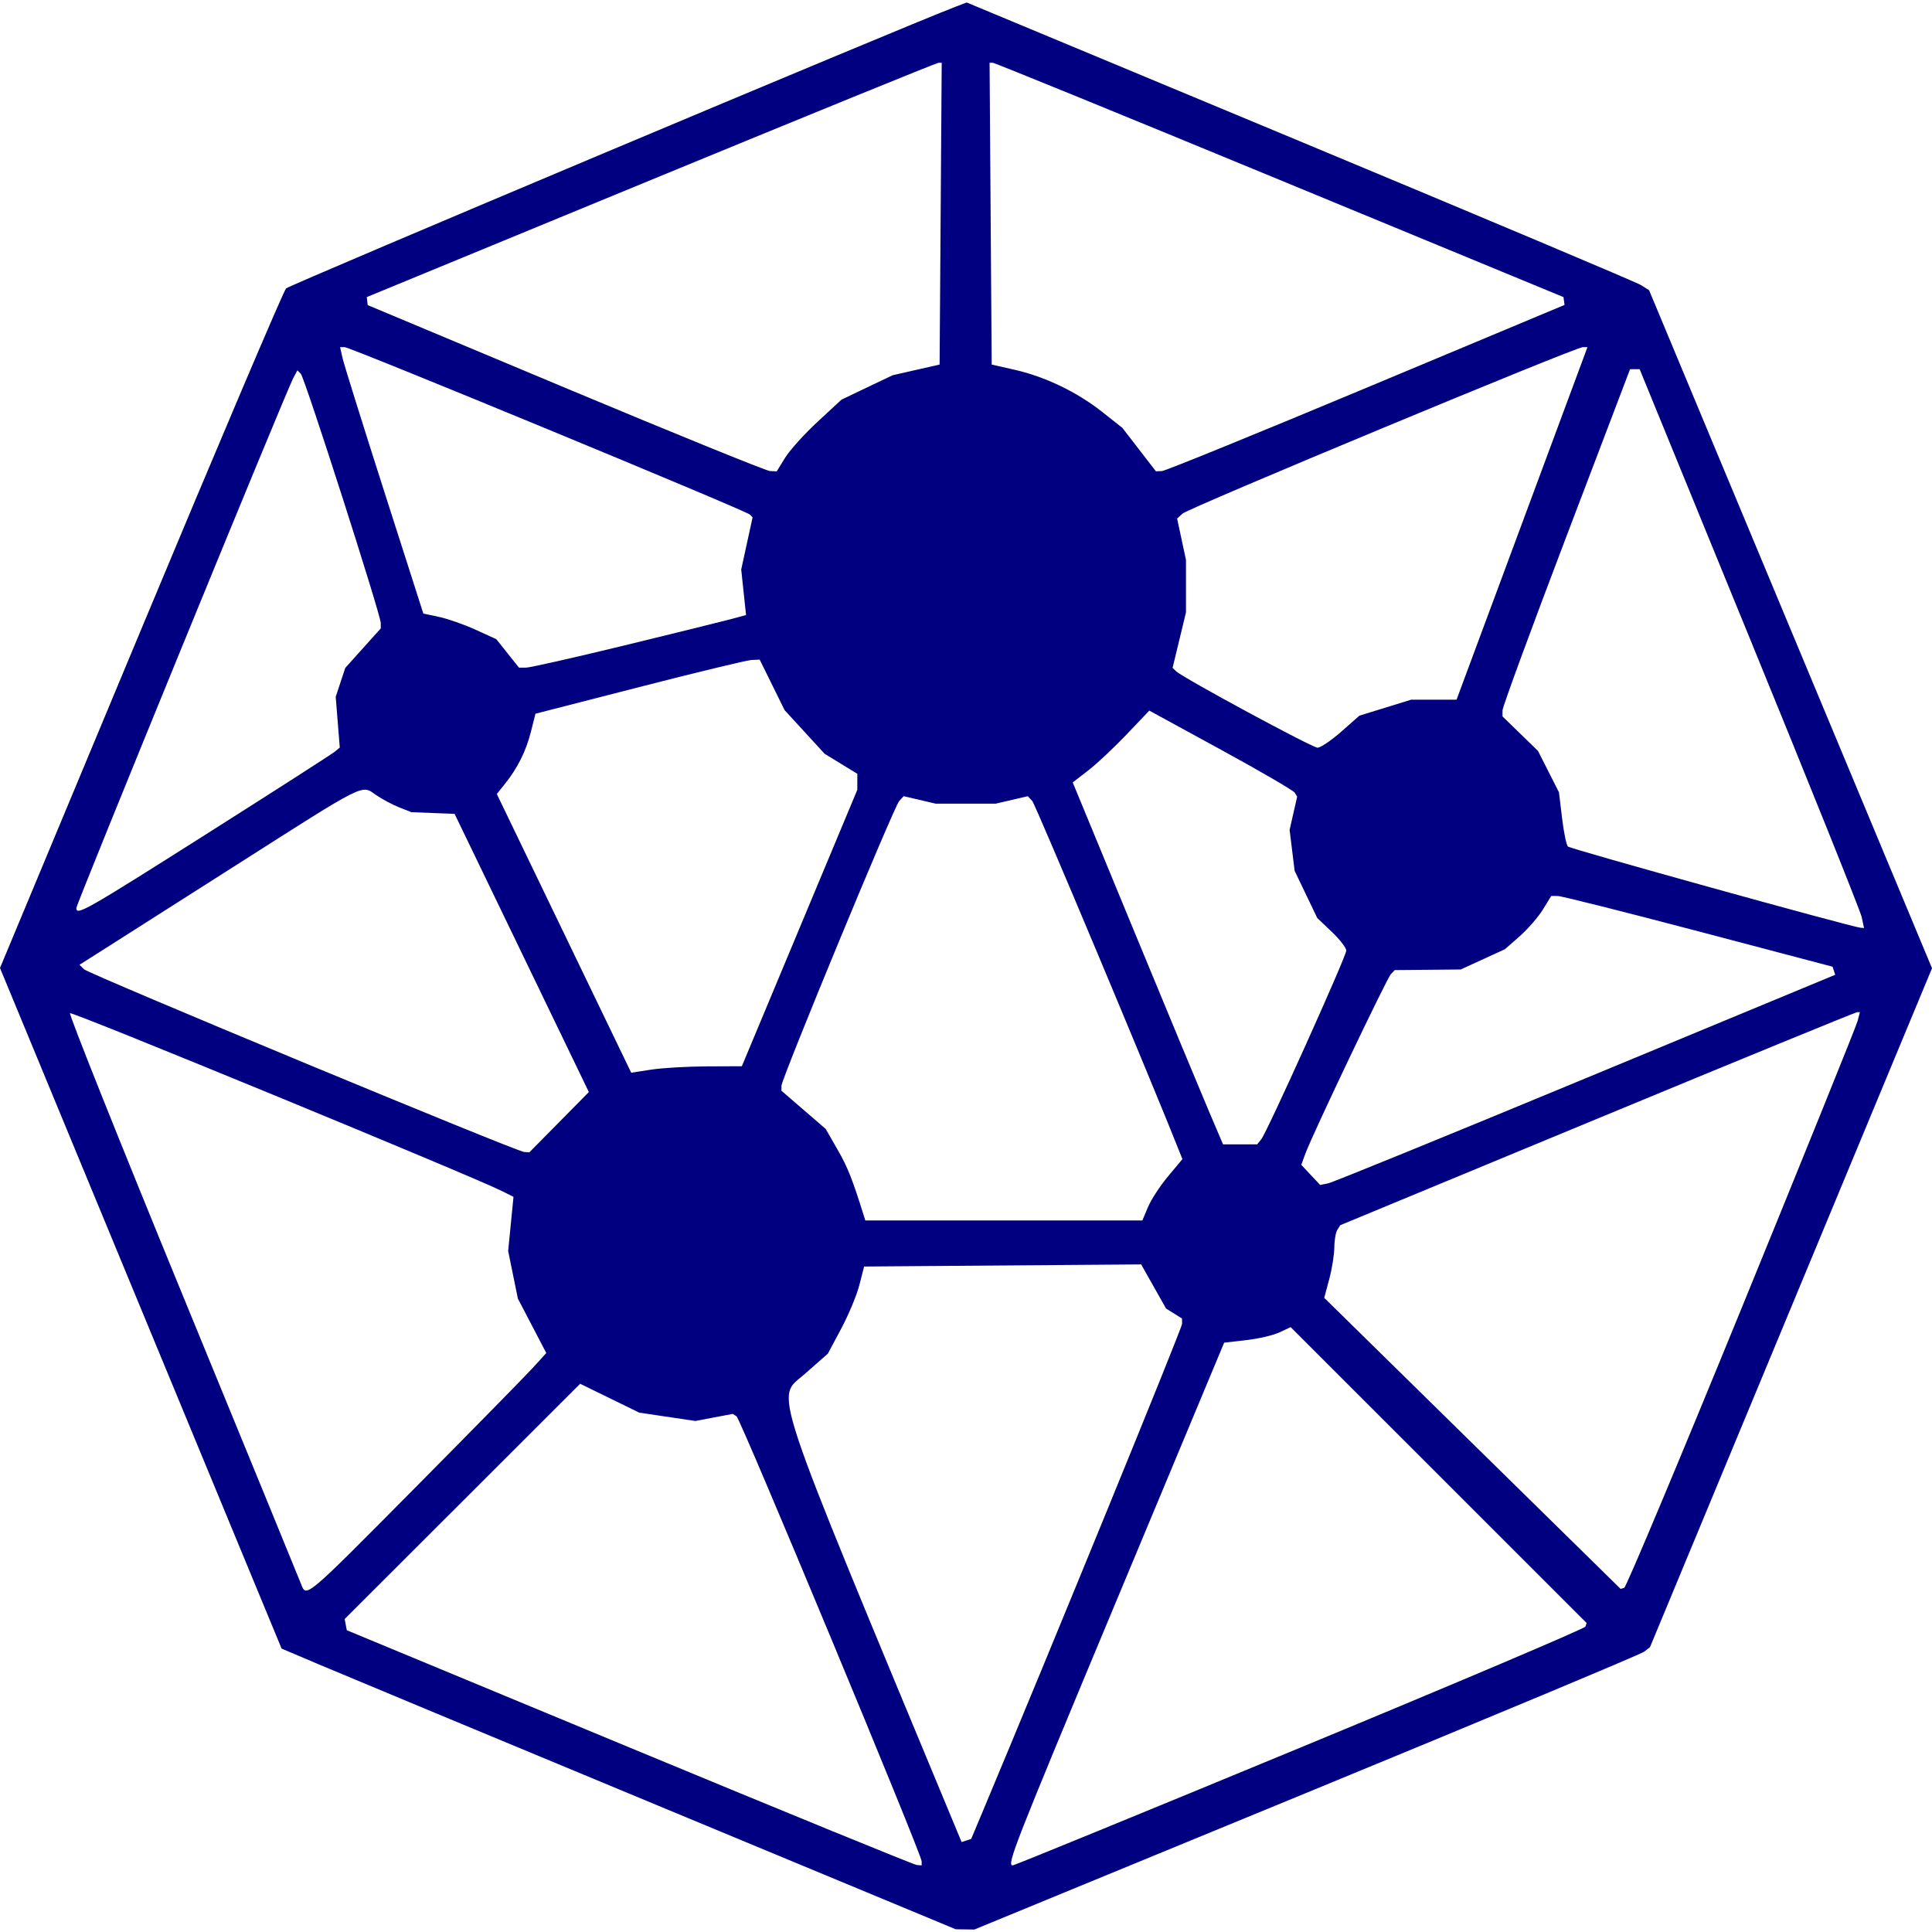
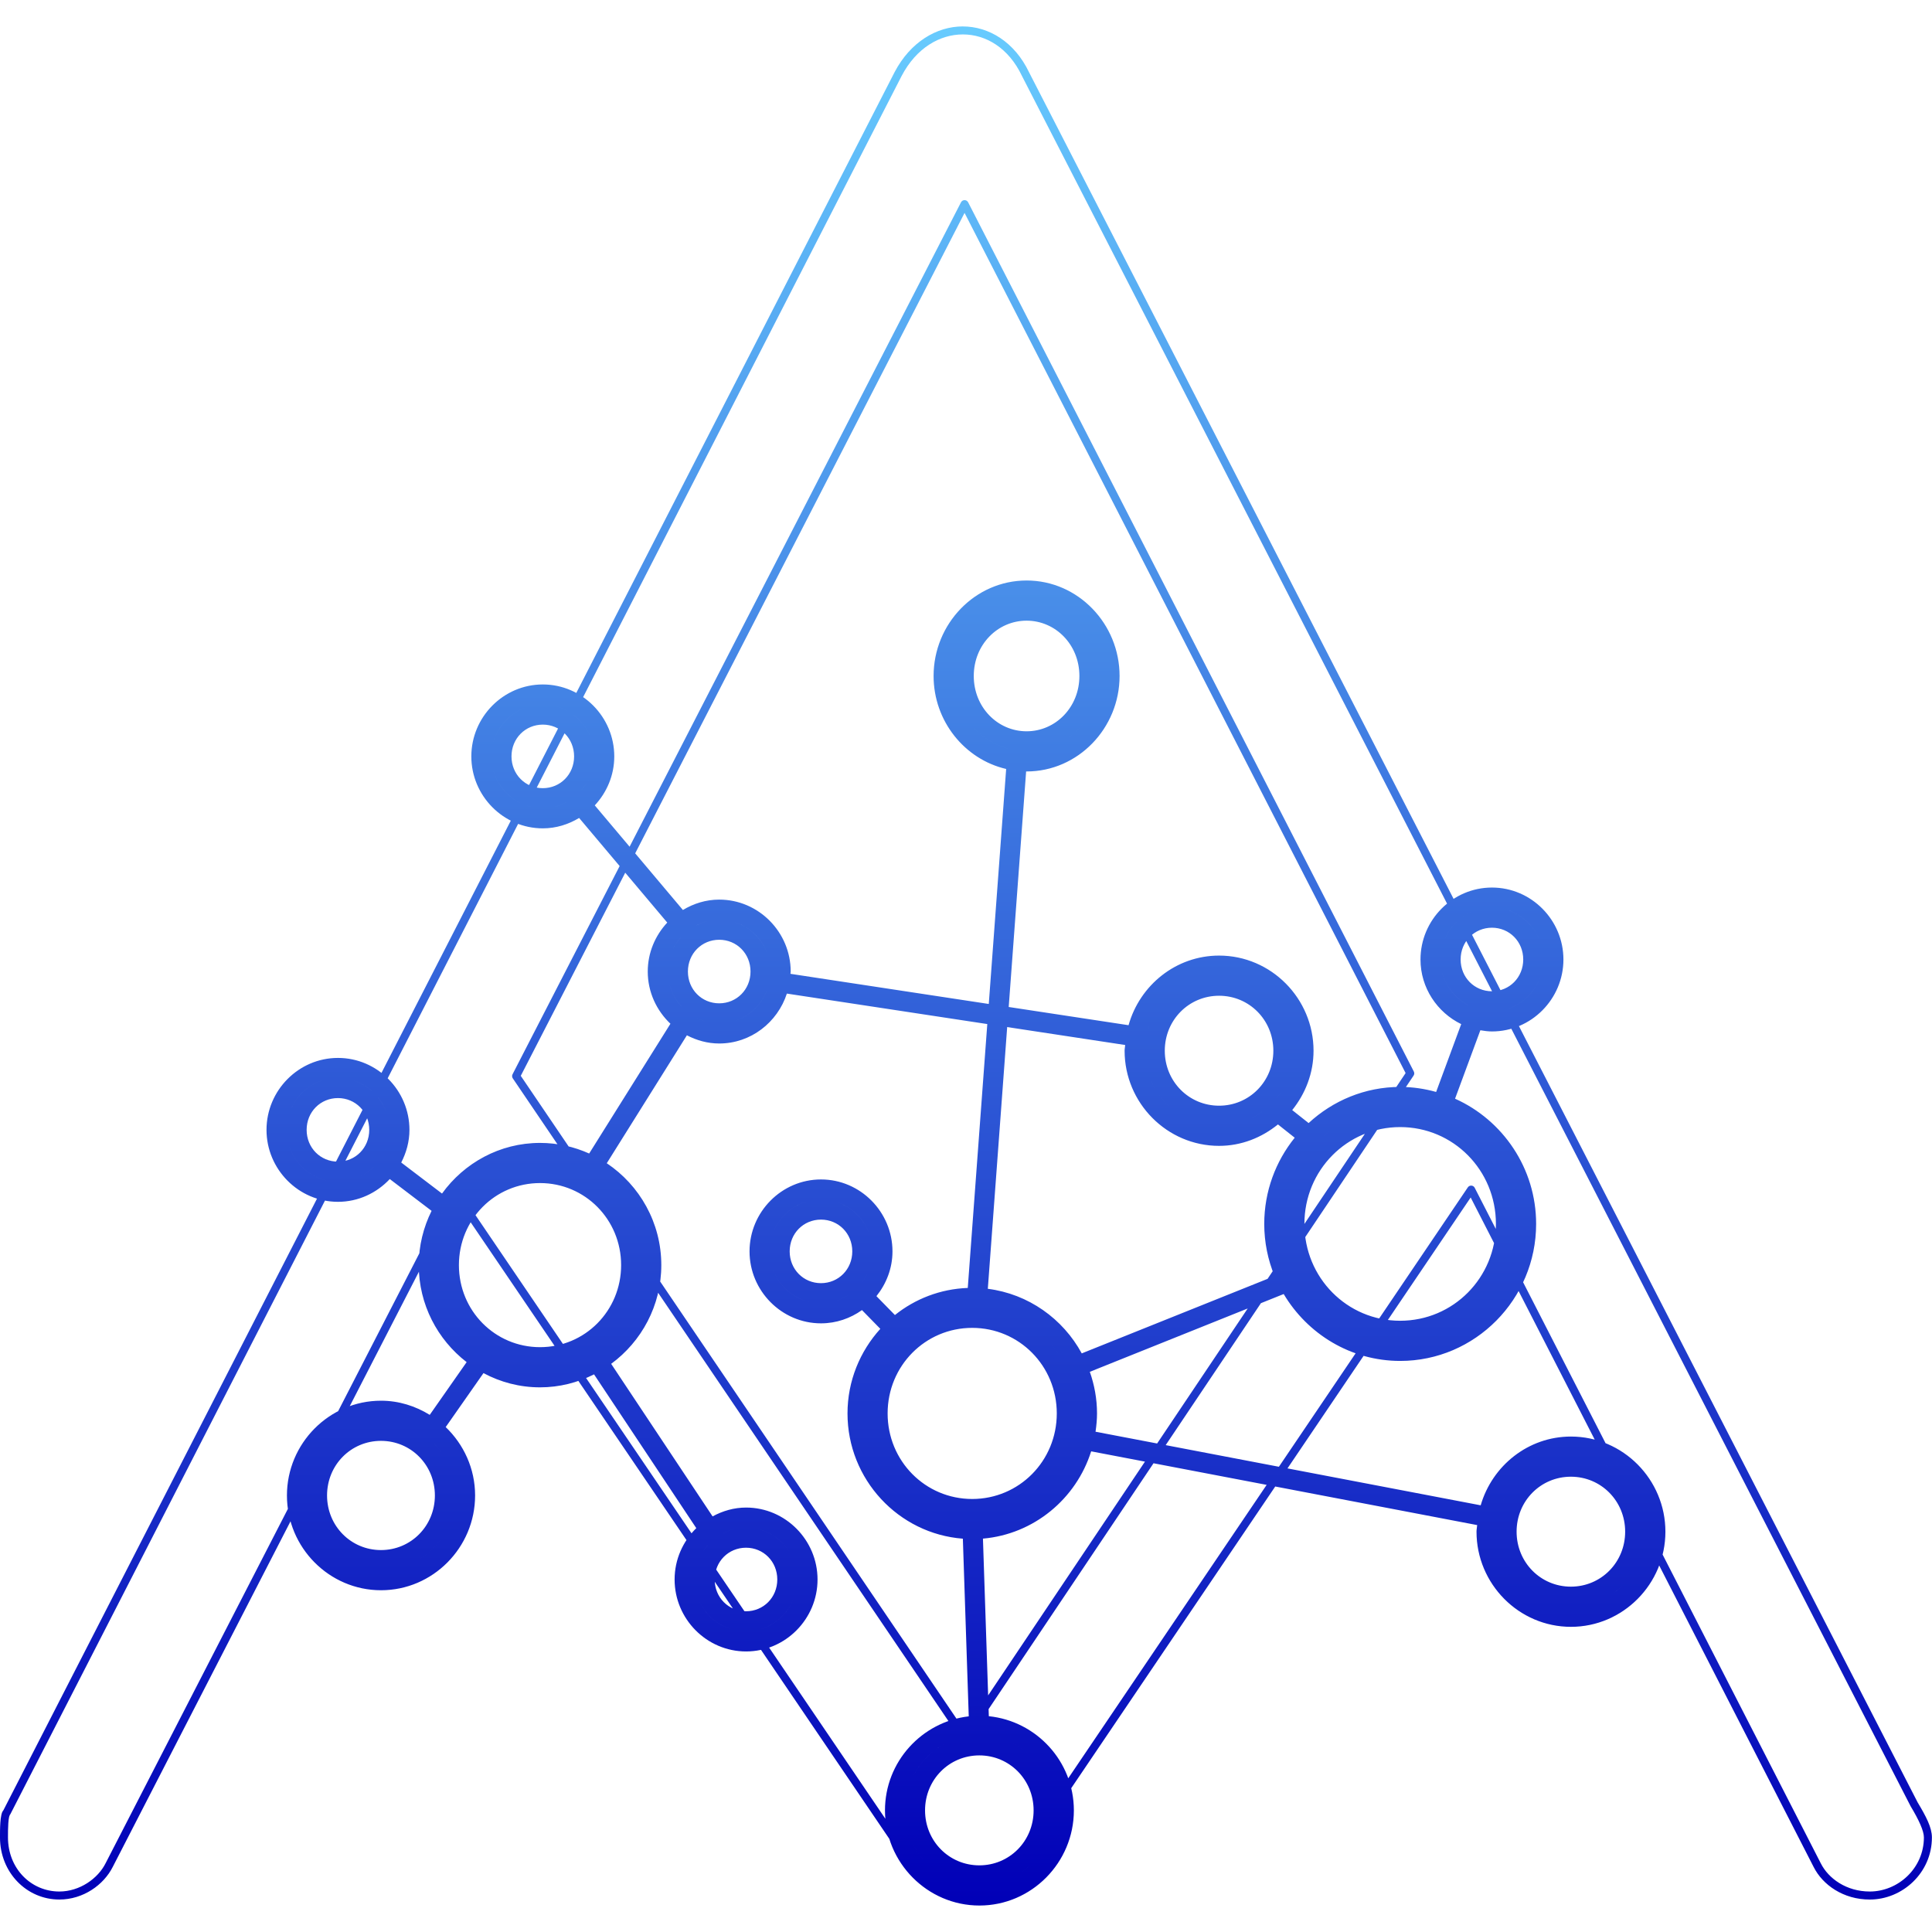
<svg xmlns="http://www.w3.org/2000/svg" width="1200" height="1200" version="1.1" viewBox="0 0 1200 1200" xml:space="preserve">
-   <path d="m408.24 1121.3c-101.95-42.344-196.16-81.567-209.35-87.16l-23.982-10.17-174.91-422.73 87.393-209.6c48.066-115.28 88.696-210.9 90.288-212.49 2.214-2.213 384.6-163.1 416.22-175.12l6.541-2.487 206.84 86.159c113.76 47.388 209.12 87.592 211.91 89.343l5.076 3.184 175.74 421.16-175.16 421.66-3.601 2.837c-1.98 1.56-96.405 41.029-209.83 87.708l-206.23 84.871-11.567-0.164zm164.22 34.812c0-4.367-112.5-274.82-114.97-276.41l-2.354-1.509-23.255 4.399-34.834-5.179-36.708-17.934-146.27 146.14 0.669 3.474 0.669 3.474 175.42 72.765c96.479 40.021 176.82 72.888 178.53 73.037l3.11 0.271zm235.02-70.563c97.103-40.177 176.88-74.042 177.28-75.255l0.735-2.205-183.84-183.79-6.987 3.273c-3.843 1.8-13.136 3.969-20.651 4.819l-13.665 1.547-66.455 159.24c-64.557 154.69-68.787 165.49-64.836 165.44 1.026 0 81.314-32.894 178.42-73.072zm-197.52 40.593c42.358-101 124.23-301.23 124.23-303.83v-3.355l-4.962-3.099-4.962-3.099-15.469-27.41-172.09 1.308-2.912 11.416c-1.601 6.279-6.66 18.45-11.242 27.046l-8.331 15.63-14.423 12.696c-18.069 15.905-23.613-0.746 94.023 282.4l3.451 8.306 5.974-1.992zm-352.18-202.01c35.604-35.923 68.514-69.459 73.133-74.525l8.398-9.21-8.826-16.916-8.826-16.916-6.034-29.562 1.656-16.808 1.656-16.808-6.98-3.514c-18.539-9.333-267.26-111.77-268.47-110.57-0.759 0.759 30.731 79.582 69.978 175.16 39.247 95.58 72.332 176.3 73.522 179.38 3.315 8.578 2.012 9.677 70.789-59.716zm823.9-111.46c38.836-95.046 71.27-175.33 72.076-178.41l1.465-5.598h-1.673c-0.92 0-73.536 29.772-161.37 66.159l-159.7 66.159-1.837 2.887c-1.01 1.588-1.854 6.51-1.875 10.938-0.02 4.428-1.438 13.284-3.148 19.68l-3.11 11.629 184.12 180.81 2.217-0.723c1.219-0.398 33.992-78.488 72.828-173.53zm-368.65-62.941c1.911-4.575 7.507-13.143 12.434-19.041l8.959-10.723-1.078-2.731c-17.329-43.891-90.194-217.57-92.179-219.71l-2.779-3-19.905 4.637h-37.322l-19.905-4.637-2.743 3c-3.291 3.599-73.146 172.55-73.146 176.91v3.041l27.494 23.737 7.381 12.866c6.292 10.967 9.128 18.099 16.247 40.858l0.973 3.11h172.09zm271.91-80.018 154.96-64.267-0.835-2.505-0.835-2.505-83.211-21.936c-45.766-12.065-85.079-21.949-87.362-21.965l-4.151-0.028-5.275 8.535c-2.901 4.694-9.379 12.139-14.396 16.544l-9.122 8.009-27.454 12.569-40.951 0.375-2.39 2.488c-2.562 2.667-48.856 99.834-53.118 111.49l-2.556 6.99 5.87 6.248 5.87 6.248 5-1.013c2.75-0.557 74.731-29.933 159.96-65.28zm-637.68 27.308 18.487-18.729-83.387-172.79-26.884-1.046-7.597-3.022c-4.178-1.662-10.569-5.066-14.202-7.564-9.485-6.523-4.906-8.821-88.351 44.338-42.2 26.884-81.056 51.612-86.345 54.951l-9.617 6.072 2.755 2.755c3.014 3.014 268.28 113.14 273.46 113.53l3.191 0.239zm436.11 10.642c3.677-4.535 52.827-113.63 52.827-117.25 0-1.688-4.055-6.927-9.011-11.643l-9.011-8.575-14.052-29.301-1.561-12.719-1.561-12.719 2.349-10.325 2.349-10.325-1.545-2.489c-0.85-1.369-21.516-13.394-45.925-26.721l-44.38-24.232-14.092 14.814c-7.751 8.148-18.452 18.186-23.782 22.308l-9.69 7.494 37.926 91.872c20.859 50.529 41.868 101.11 46.685 112.4l8.759 20.527h21.194zm-344.51-45.316 21.918-0.093 71.709-171.68 0.02-9.953-20.323-12.441-24.861-27.107-15.467-31.365-5.064 0.218c-2.785 0.12-34.119 7.678-69.63 16.795l-64.566 16.577-2.835 11.197c-3.07 12.127-8.257 22.527-16.159 32.401l-5.022 6.275 83.478 173.11 12.441-1.919c6.842-1.055 22.304-1.96 34.359-2.012zm717.46-92.777c-0.808-3.763-32.166-81.861-69.685-173.55l-68.216-166.71h-5.957l-39.615 104.08c-21.788 57.246-39.615 105.77-39.615 107.84v3.752l22.043 21.423 6.509 12.845 6.509 12.845 1.926 15.998c1.059 8.799 2.694 16.766 3.632 17.704 1.508 1.508 176.26 50.003 181.76 50.441l2.177 0.173zm-1028-51.599c42.077-26.669 77.902-49.65 79.613-51.07l3.11-2.581-1.264-15.75-1.264-15.75 5.929-17.965 22.064-24.541-0.017-3.367c-0.025-5.156-47.251-152.36-49.659-154.79l-2.115-2.133-2.57 4.803c-4.446 8.307-134.74 326.65-134.74 329.2 0 4.861 5.667 1.636 80.913-46.057zm704.71-63.491 11.321-9.965 32.141-9.927h28.2l39.509-106.37c21.73-58.503 40.019-107.77 40.644-109.48l1.135-3.11h-2.912c-4.539 0-244.77 99.905-248.57 103.37l-3.374 3.081 5.504 25.665v32.633l-4.157 17.224-4.157 17.224 2.291 2.182c4.316 4.111 84.396 47.371 87.751 47.403 1.843 0.017 8.445-4.452 14.672-9.933zm-445.35-53.555c31.128-7.566 60.896-14.915 66.153-16.33l9.557-2.573-1.505-14.15-1.505-14.15 3.532-16.173 3.532-16.173-1.646-1.757c-2.254-2.406-248.13-103.99-251.7-103.99h-2.856l1.537 6.843c0.846 3.763 12.479 40.993 25.851 82.732l24.314 75.889 9.803 2.087c5.392 1.148 15.587 4.728 22.656 7.957l12.853 5.87 7.052 8.838 7.052 8.838 4.364 8e-5c2.4 5e-5 29.832-6.191 60.96-13.757zm100.02-116.68c2.897-4.687 11.949-14.709 20.118-22.271l14.851-13.75 31.772-15.164 29.169-6.623 0.652-93.732 0.652-93.732h-1.952c-1.073 0-81.424 32.75-178.56 72.779l-176.6 72.779 0.291 2.488 0.291 2.488 122.87 51.456c67.58 28.301 124.74 51.534 127.02 51.629l4.151 0.173zm360.9-43.331 123.16-51.514-0.327-2.434-0.327-2.434-176.24-72.779c-96.931-40.028-177.13-72.779-178.23-72.779h-1.99l0.652 93.732 0.652 93.732 14.369 3.263c18.875 4.286 38.673 13.819 54.217 26.106l12.577 9.941 20.852 27 3.732-0.16c2.053-0.088 59.156-23.341 126.9-51.674z" fill="#000080" stroke-width="2.488" />
+   <defs>
+     <linearGradient id="linearGradient119" x1="567.62" x2="567.62" y1="79.443" y2="1028" gradientUnits="userSpaceOnUse">
+       <stop style="stop-color:#69ceff" offset="0" />
+       <stop style="stop-color:#0100b7" offset="1" />
+     </linearGradient>
+   </defs>
+   <path transform="matrix(1.2474 0 0 1.2474 -105.52 -99.101)" d="m564.02 92.6c-13.02 0-26.119 7.756-33.988 22.779a1.995 1.995 0 0 0-8e-3 0.014l-443.84 865.63 0.365-0.5c-0.932 0.932-1.111 1.875-1.338 2.932-0.226 1.057-0.357 2.246-0.447 3.506-0.18 2.52-0.178 5.311-0.178 7.379 0 17.538 13.312 30.941 29.562 30.941 11.849 0 22.086-7.27 26.584-16.244l0.012-0.022 170.75-331.94 225.55 332.17-0.061-0.094c6.521 10.869 16.85 16.475 27.211 16.475s20.69-5.606 27.211-16.475l-0.059 0.09 225.54-333.53 170.75 333.31c4.492 8.984 14.828 16.266 27.973 16.266 16.25 0 30.941-13.293 30.941-30.941 0-4.991-2.977-10.551-7.113-17.451l-442.44-861.44-4e-3 -6e-3c-7.17-15.051-19.964-22.839-32.982-22.839zm0 3.988c11.447 0 22.77 6.682 29.385 20.572a1.995 1.995 0 0 0 0.025 0.055l442.46 861.49a1.995 1.995 0 0 0 0.062 0.115c4.095 6.825 6.607 12.265 6.607 15.514 0 15.432-12.877 26.951-26.951 26.951-11.667 0-20.626-6.502-24.404-14.059a1.995 1.995 0 0 0-0.01-0.018l-172.3-336.33a1.995 1.995 0 0 0-3.428-0.207l-227.43 336.33a1.995 1.995 0 0 0-0.059 0.092c-5.884 9.807-14.853 14.539-23.789 14.539s-17.907-4.732-23.791-14.539a1.995 1.995 0 0 0-0.059-0.094l-227.44-334.95a1.995 1.995 0 0 0-3.424 0.207l-172.3 334.95a1.995 1.995 0 0 0-0.01 0.022c-3.778 7.557-12.831 14.059-23.027 14.059-14.074 0-25.572-11.408-25.572-26.951 0-2.068 0.001-4.789 0.166-7.094 0.082-1.152 0.21-2.203 0.371-2.955 0.161-0.752 0.499-1.188 0.256-0.945a1.995 1.995 0 0 0 0.365-0.502l443.83-865.61c7.293-13.923 19.007-20.641 30.453-20.641zm0.861 82.506a1.995 1.995 0 0 0-1.775 1.082l-223.3 434.19a1.995 1.995 0 0 0 0.123 2.031l223.3 329.44a1.995 1.995 0 0 0 3.309-0.01l221.92-330.81a1.995 1.995 0 0 0 0.119-2.022l-221.92-432.81a1.995 1.995 0 0 0-1.773-1.084zm-4e-3 6.361 219.61 428.31-219.62 327.38-220.97-326.01zm30.879 183.04c-25.643 0-46.299 21.559-46.299 47.541 0 22.429 15.424 41.492 36.131 46.305l-8.654 117.01-98.748-15.008c0.012-0.385 0.115-0.745 0.115-1.133 0-19.642-15.984-35.824-35.588-35.824-6.625 0-12.763 1.966-18.084 5.172l-43.879-52.092c5.974-6.422 9.707-14.976 9.707-24.383 0-19.641-15.982-35.824-35.586-35.824s-35.588 16.183-35.588 35.824 15.984 35.824 35.588 35.824c6.626 0 12.763-1.968 18.084-5.174l43.879 52.094c-5.974 6.422-9.707 14.976-9.707 24.383 0 10.218 4.384 19.435 11.295 25.99l-40.467 64.619c-7.488-3.369-15.753-5.283-24.463-5.283-20.061 0-37.821 9.989-48.809 25.217l-20.305-15.447c2.526-4.913 4.09-10.393 4.09-16.264 0-19.642-15.984-35.824-35.588-35.824-19.604 0-35.586 16.183-35.586 35.824 0 19.641 15.982 35.826 35.586 35.826 10.167 0 19.298-4.407 25.793-11.338l20.816 15.836c-4.047 8.163-6.383 17.324-6.383 27.025 0 19.646 9.384 37.153 23.84 48.301l-18.377 26.258c-7.1-4.381-15.35-7.051-24.256-7.051-25.818 1e-5 -46.848 21.278-46.848 47.189 0 25.912 21.03 47.189 46.848 47.189s46.846-21.278 46.846-47.189c0-13.375-5.668-25.442-14.641-34.059l18.809-26.871c8.417 4.505 17.994 7.088 28.164 7.088 9.668 0 18.78-2.368 26.891-6.467l50.914 76.574c-6.64 6.526-10.799 15.589-10.799 25.576 0 19.641 15.982 35.824 35.586 35.824 19.604 0 35.586-16.183 35.586-35.824 0-19.641-15.982-35.824-35.586-35.824-6.052 0-11.672 1.686-16.67 4.396l-50.504-75.959c15.097-11.093 24.969-28.999 24.969-49.152 0-21.122-10.815-39.809-27.156-50.732l39.893-63.705c4.858 2.52 10.277 4.082 16.098 4.082 15.766 0 29.033-10.535 33.686-24.85l99.795 15.166-9.719 131.4c-13.674 0.495-26.227 5.447-36.275 13.492l-9.207-9.406c4.918-6.152 7.99-13.848 7.99-22.285 0-19.642-15.984-35.824-35.588-35.824-19.604 0-35.586 16.183-35.586 35.824s15.982 35.826 35.586 35.826c7.596 0 14.611-2.476 20.4-6.596l9.135 9.332c-10.111 11.149-16.34 25.921-16.34 42.125 0 32.832 25.374 59.928 57.438 62.363l2.932 88.461c-23.396 2.712-41.713 22.641-41.713 46.828 0 26.013 21.109 47.375 47.027 47.375 25.919 0 47.029-21.362 47.029-47.375 0-24.402-18.646-44.471-42.342-46.893l-2.928-88.428c25.36-2.193 46.42-19.825 53.879-43.459l192.21 36.721c-0.078 1.107-0.332 2.164-0.332 3.289 0 26.013 21.111 47.375 47.029 47.375s47.029-21.362 47.029-47.375c0-26.013-21.111-47.373-47.029-47.373-21.352 0-39.236 14.584-44.947 34.236l-191.78-36.639c0.436-2.983 0.738-6.008 0.738-9.107 0-7.265-1.305-14.222-3.586-20.725l96.537-38.727c11.839 19.886 33.378 33.307 58.014 33.307 37.32 0 67.68-30.7 67.68-68.219 0-27.746-16.626-51.721-40.369-62.35l12.6-34.082c1.891 0.316 3.8 0.592 5.777 0.592 19.604 0 35.586-16.185 35.586-35.826 0-19.641-15.982-35.824-35.586-35.824-19.604 0-35.586 16.183-35.586 35.824 0 14.13 8.335 26.364 20.275 32.178l-12.484 33.775c-5.71-1.586-11.691-2.504-17.893-2.504-17.581 0-33.564 6.869-45.609 17.998l-8.16-6.461c6.535-8.144 10.617-18.35 10.617-29.559 1e-5 -26.013-21.111-47.375-47.029-47.375-21.508 0-39.509 14.793-45.08 34.664l-59.678-9.07 8.676-117.3c0.079 4.1e-4 0.151 0.023 0.23 0.023 25.644 0 46.301-21.561 46.301-47.543s-20.658-47.541-46.301-47.541zm-7.314 10.764c-4.724 1.002-9.115 2.954-12.977 5.654 3.862-2.7 8.252-4.653 12.977-5.654zm14.629 0c4.725 1.001 9.114 2.954 12.977 5.654-3.862-2.7-8.252-4.653-12.977-5.654zm-27.607 5.654c-1.931 1.35-3.729 2.889-5.371 4.588-3.284 3.398-5.944 7.442-7.781 11.932 1.837-4.49 4.497-8.534 7.781-11.932 1.643-1.7 3.439-3.237 5.371-4.588zm40.586 0c5.794 4.051 10.398 9.784 13.154 16.52-2.756-6.734-7.361-12.469-13.154-16.52zm-20.293 3.582c14.467 0 26.301 12.004 26.301 27.541s-11.834 27.543-26.301 27.543c-14.467 0-26.299-12.006-26.299-27.543s11.832-27.541 26.299-27.541zm-246.04 42.285c-9.981 2.07-17.864 10.031-19.914 20.102 2.048-10.077 9.928-18.034 19.914-20.102zm10.305 0c8.323 1.723 15.18 7.539 18.42 15.262-3.241-7.719-10.103-13.536-18.42-15.262zm205.63 6.236c4.818 7.374 12.163 12.742 20.686 15.123v2e-3c-8.524-2.38-15.868-7.75-20.686-15.125zm60.197 0c-5.22 7.99-13.335 13.796-22.785 15.799 9.449-2.004 17.565-7.81 22.785-15.799zm-270.98 3.238c8.703 0 15.586 6.881 15.586 15.824 0 8.944-6.883 15.824-15.586 15.824s-15.588-6.881-15.588-15.824c0-8.943 6.885-15.824 15.588-15.824zm-25.066 21.021c2.05 10.07 9.934 18.031 19.914 20.102-9.987-2.068-17.866-10.025-19.914-20.102zm48.639 4.84c-1.028 2.45-2.504 4.635-4.191 6.631l-4e-3 -4e-3c1.688-1.996 3.167-4.178 4.195-6.627zm-12.014 12.867 4e-3 4e-3c-2.017 1.042-4.129 1.918-6.41 2.391 2.279-0.473 4.39-1.352 6.406-2.394zm455.89 52.924c-8.317 1.725-15.178 7.543-18.42 15.262 3.24-7.723 10.097-13.538 18.42-15.262zm10.305 0c8.323 1.723 15.18 7.539 18.42 15.262-3.241-7.719-10.103-13.536-18.42-15.262zm-395.07 6c-2.279 0.473-4.39 1.352-6.406 2.394l-2e-3 -4e-3c2.017-1.042 4.127-1.918 6.408-2.391zm10.305 0c9.987 2.068 17.866 10.025 19.914 20.102-2.05-10.07-9.934-18.031-19.914-20.102zm379.61 3.475c8.703 0 15.586 6.881 15.586 15.824 0 8.944-6.883 15.826-15.586 15.826s-15.586-6.883-15.586-15.826c0-8.944 6.883-15.824 15.586-15.824zm-404.14 5.156 4e-3 4e-3c-1.688 1.996-3.167 4.178-4.195 6.627 1.028-2.45 2.504-4.635 4.191-6.631zm19.381 0.844c8.703 0 15.588 6.881 15.588 15.824s-6.885 15.826-15.588 15.826c-8.703 0-15.586-6.883-15.586-15.826 0-8.944 6.883-15.824 15.586-15.824zm359.7 15.021c1.56 7.666 6.563 14.007 13.236 17.561l-2e-3 4e-3c-6.675-3.551-11.676-9.893-13.234-17.564zm50.129 0c-2.048 10.077-9.928 18.036-19.914 20.104 9.981-2.07 17.865-10.032 19.914-20.104zm-434.89 6c0.94 4.621 3.175 8.74 6.211 12.107l-2e-3 6e-3c-3.037-3.368-5.269-7.488-6.209-12.113zm253.26 3.244c-1.97 1.344-3.805 2.875-5.481 4.566 1.676-1.692 3.51-3.222 5.481-4.566zm41.395 0c1.97 1.344 3.804 2.874 5.481 4.566-1.675-1.691-3.511-3.222-5.481-4.566zm-245.84 1.025h2e-3c-3.14 7.997-10.08 14.07-18.6 15.834 8.514-1.766 15.455-7.842 18.598-15.834zm225.14 2.586c15.013 0 27.029 12.066 27.029 27.375 1e-5 15.309-12.016 27.373-27.029 27.373s-27.029-12.064-27.029-27.373c0-15.309 12.017-27.375 27.029-27.375zm-259.71 11.262c1.798 0.855 3.67 1.572 5.666 1.986-1.997-0.413-3.869-1.13-5.668-1.984zm225.59 1.574c-0.446 1.064-0.679 2.227-1.027 3.338h-2e-3c0.349-1.111 0.583-2.274 1.029-3.338zm68.234 0c1.874 4.47 2.912 9.384 2.912 14.539 0 5.155-1.038 10.068-2.912 14.537-0.937 2.236-2.084 4.361-3.416 6.35 1.332-1.988 2.478-4.114 3.416-6.35 1.875-4.47 2.912-9.383 2.912-14.537 1e-5 -5.155-1.037-10.069-2.912-14.539zm-139.62 2.762 58.756 8.928c-0.058 0.961-0.287 1.875-0.287 2.85 0 26.013 21.111 47.373 47.029 47.373 11.139 0 21.253-4.109 29.322-10.674l8.354 6.615c-9.472 11.746-15.174 26.69-15.174 42.924 0 9.181 1.84 17.943 5.133 25.957l-96.002 38.512c-9.37-17.261-26.586-29.601-46.771-32.162zm68.469 11.777c0 5.155 1.037 10.067 2.912 14.537 0.938 2.235 2.084 4.361 3.416 6.35-1.332-1.989-2.479-4.114-3.416-6.35-1.874-4.47-2.912-9.383-2.912-14.537zm-406.85 14.105c-8.317 1.725-15.178 7.543-18.42 15.262 3.24-7.723 10.097-13.538 18.42-15.262zm10.305 0c9.987 2.068 17.866 10.025 19.914 20.102-2.05-10.07-9.934-18.031-19.914-20.102zm402.87 6.783c3.994 5.964 9.65 10.706 16.293 13.545-6.644-2.839-12.299-7.58-16.293-13.545zm61.402 0c-0.606 0.906-1.378 1.673-2.059 2.519l-2e-3 -2e-3c0.68-0.847 1.454-1.612 2.061-2.518zm-469.43 2.691c8.703 0 15.588 6.881 15.588 15.824s-6.885 15.826-15.588 15.826c-8.703 0-15.586-6.883-15.586-15.826 0-8.944 6.883-15.824 15.586-15.824zm460.11 6.832 2e-3 2e-3c-2.178 1.564-4.483 2.955-6.975 4.019 2.491-1.065 4.795-2.457 6.973-4.021zm36.555 7.555c-1.92 1.31-3.724 2.773-5.471 4.301l-2e-3 -2e-3c1.747-1.528 3.551-2.989 5.473-4.299zm64.492 0c4.603 3.139 8.733 6.931 12.26 11.244-3.526-4.312-7.658-8.105-12.26-11.244zm-32.246 0.055c26.412 0 47.68 21.405 47.68 48.217s-21.268 48.219-47.68 48.219c-26.412 0-47.68-21.407-47.68-48.219s21.268-48.217 47.68-48.217zm-553.97 6.58c2.049 10.071 9.933 18.033 19.914 20.104-9.986-2.068-17.866-10.026-19.914-20.104zm50.131 0c-0.352 1.732-0.889 3.395-1.566 4.982h-2e-3c0.679-1.589 1.216-3.25 1.568-4.982zm-7.219 13.248 4e-3 2e-3c-3.443 3.395-7.809 5.841-12.699 6.854 4.886-1.014 9.253-3.462 12.695-6.856zm97.744 0.336c1.411 0.443 2.786 0.967 4.141 1.529l-2e-3 2e-3c-1.355-0.562-2.728-1.088-4.139-1.531zm362.6 0.309c-1.776 3.299-3.245 6.791-4.369 10.436 1.124-3.645 2.593-7.136 4.369-10.436zm101.43 0c1.776 3.3 3.245 6.79 4.369 10.436-1.124-3.645-2.593-7.137-4.369-10.436zm-479.01 7.404c22.385 0 40.387 18.107 40.387 40.855s-18.002 40.855-40.387 40.855c-22.385 0-40.385-18.107-40.385-40.855 0-22.748 18-40.855 40.385-40.855zm35.625 4.9c4.56 4.602 8.25 10.082 10.801 16.166-2.551-6.083-6.241-11.564-10.801-16.166zm99.125 3.816c-8.317 1.725-15.178 7.543-18.42 15.262 3.24-7.723 10.097-13.538 18.42-15.262zm10.305 0c9.987 2.068 17.866 10.025 19.914 20.102-2.05-10.07-9.934-18.031-19.914-20.102zm-5.152 9.475c8.703 0 15.588 6.881 15.588 15.824s-6.885 15.826-15.588 15.826c-8.703 0-15.586-6.883-15.586-15.826 0-8.944 6.883-15.824 15.586-15.824zm-25.064 21.021c2.049 10.071 9.933 18.033 19.914 20.104-9.986-2.068-17.866-10.026-19.914-20.104zm50.131 0c-0.748 3.679-2.328 7.028-4.449 9.959l-2e-3 -4e-3c2.122-2.93 3.703-6.278 4.451-9.955zm-11.781 16.764 2e-3 2e-3c-2.481 1.535-5.193 2.729-8.135 3.338 2.94-0.61 5.652-1.805 8.133-3.34zm230.6 1.391c1.176 1.438 2.42 2.818 3.725 4.135-1.305-1.317-2.549-2.697-3.725-4.135zm89.012 0c-1.176 1.438-2.419 2.817-3.725 4.135 1.305-1.317 2.549-2.697 3.725-4.135zm-426.38 3.277c-2.55 6.084-6.241 11.564-10.801 16.166 4.56-4.603 8.25-10.082 10.801-16.166zm153.29 3.822c-5.852 1.838-11.135 4.844-15.902 8.506 4.767-3.661 10.05-6.668 15.902-8.506zm30.988 0c8.158 2.562 15.458 7.097 21.354 13.047 2.359 2.38 4.491 4.986 6.365 7.785-1.874-2.799-4.007-5.405-6.365-7.785-5.896-5.95-13.195-10.484-21.354-13.047zm160.9 0.793c2.849 2.373 5.927 4.477 9.195 6.269-3.269-1.793-6.346-3.896-9.195-6.269zm73.371 0c-2.849 2.373-5.926 4.476-9.195 6.269 3.268-1.793 6.347-3.896 9.195-6.269zm-249.77 6.842c23.34 0 42.117 18.889 42.117 42.602 0 23.713-18.777 42.604-42.117 42.604s-42.117-18.891-42.117-42.604c0-23.713 18.777-42.602 42.117-42.602zm-308.73 49.188c-6.61 2.825-12.238 7.543-16.213 13.479 3.975-5.936 9.601-10.654 16.213-13.479zm14.338 7.074c14.912 1e-5 26.846 11.982 26.846 27.189 0 15.208-11.933 27.189-26.846 27.189s-26.848-11.982-26.848-27.189c0-15.208 11.935-27.189 26.848-27.189zm26.438 1.373c1.498 1.563 2.901 3.223 4.111 5.031-1.21-1.808-2.615-3.467-4.113-5.029zm4.111 5.033c2.649 3.957 4.565 8.454 5.547 13.293-0.983-4.838-2.897-9.336-5.547-13.293zm547.54 4.383c-6.643 2.839-12.299 7.581-16.293 13.545 3.994-5.965 9.649-10.706 16.293-13.545zm28.816 0c6.644 2.839 12.299 7.58 16.293 13.545-3.994-5.964-9.65-10.706-16.293-13.545zm-355.73 4.957c3.747 5.597 8.533 10.427 14.078 14.209 6.932 4.728 15.051 7.818 23.809 8.717-8.758-0.898-16.877-3.989-23.809-8.717-5.545-3.782-10.331-8.612-14.078-14.209zm86.426 0c-3.747 5.597-8.533 10.427-14.078 14.209-6.932 4.728-15.051 7.818-23.809 8.717 8.757-0.898 16.877-3.989 23.809-8.717 5.545-3.782 10.331-8.612 14.078-14.209zm254.89 2.103c15.013 0 27.029 12.064 27.029 27.373 0 15.309-12.017 27.375-27.029 27.375-15.013 0-27.029-12.066-27.029-27.375 0-15.309 12.016-27.373 27.029-27.373zm-30.701 6.486c-1.332 1.988-2.478 4.114-3.416 6.35 0.937-2.236 2.084-4.361 3.416-6.35zm61.402 0c1.332 1.989 2.479 4.114 3.416 6.35 1.874 4.47 2.912 9.383 2.912 14.537 0 5.155-1.038 10.069-2.912 14.539 1.875-4.47 2.912-9.384 2.912-14.539s-1.037-10.067-2.912-14.537c-0.938-2.235-2.084-4.361-3.416-6.35zm-587.11 10.344c-0.982 4.839-2.898 9.336-5.547 13.293 2.65-3.957 4.564-8.455 5.547-13.293zm140.52 9.053c-2.124 0.441-4.102 1.232-6 2.17l-2e-3 -2e-3c1.899-0.937 3.877-1.728 6.002-2.168zm10.305 0c8.323 1.723 15.18 7.539 18.42 15.262-3.241-7.719-10.103-13.536-18.42-15.262zm368.55 1.49c0 5.155 1.037 10.069 2.912 14.539-1.874-4.47-2.912-9.384-2.912-14.539zm-586.02 2.752c3.975 5.935 9.603 10.653 16.213 13.479-6.612-2.825-12.238-7.543-16.213-13.479zm61.1 0c-3.974 5.936-9.602 10.654-16.213 13.479 6.61-2.825 12.238-7.543 16.213-13.479zm132.12 4.041 2e-3 4e-3c-1.82 2.078-3.391 4.386-4.479 6.975 1.087-2.591 2.656-4.9 4.477-6.979zm19.096 1.191c8.703 0 15.586 6.881 15.586 15.824 0 8.944-6.883 15.824-15.586 15.824s-15.586-6.881-15.586-15.824c0-8.944 6.883-15.824 15.586-15.824zm384.55 18.436c1.675 1.691 3.511 3.222 5.481 4.566-1.97-1.344-3.804-2.874-5.481-4.566zm52.355 0c-1.676 1.692-3.51 3.222-5.481 4.566 1.97-1.344 3.805-2.875 5.481-4.566zm-460.48 7.426c3.241 7.719 10.103 13.536 18.42 15.262-8.323-1.723-15.18-7.539-18.42-15.262zm47.145 0c-3.24 7.723-10.097 13.538-18.42 15.262 8.317-1.725 15.178-7.543 18.42-15.262zm78.209 70.49c-8.857 3.786-15.957 10.957-19.707 19.896-1.875 4.47-2.912 9.383-2.912 14.537 0-5.155 1.038-10.068 2.912-14.537 3.749-8.943 10.847-16.111 19.707-19.896zm28.816 0c6.644 2.839 12.299 7.58 16.293 13.545-3.994-5.964-9.65-10.706-16.293-13.545zm-14.408 7.061c15.013 0 27.029 12.064 27.029 27.373 0 15.309-12.016 27.375-27.029 27.375-15.013 0-27.027-12.065-27.027-27.375 0-15.31 12.014-27.373 27.027-27.373zm30.701 6.486c1.332 1.989 2.479 4.114 3.416 6.35 1.874 4.47 2.912 9.383 2.912 14.537 0 5.155-1.038 10.069-2.912 14.539 1.875-4.47 2.912-9.384 2.912-14.539s-1.037-10.067-2.912-14.537c-0.938-2.235-2.084-4.361-3.416-6.35zm-64.816 35.428c2.812 6.704 7.509 12.413 13.418 16.445-5.91-4.032-10.606-9.739-13.418-16.445zm60.293 11.879c-1.676 1.692-3.51 3.222-5.481 4.566 1.97-1.344 3.805-2.875 5.481-4.566z" style="-inkscape-stroke:none;color:#000000;fill:url(#linearGradient119);stroke-linecap:square;stroke-linejoin:round" />
</svg>
